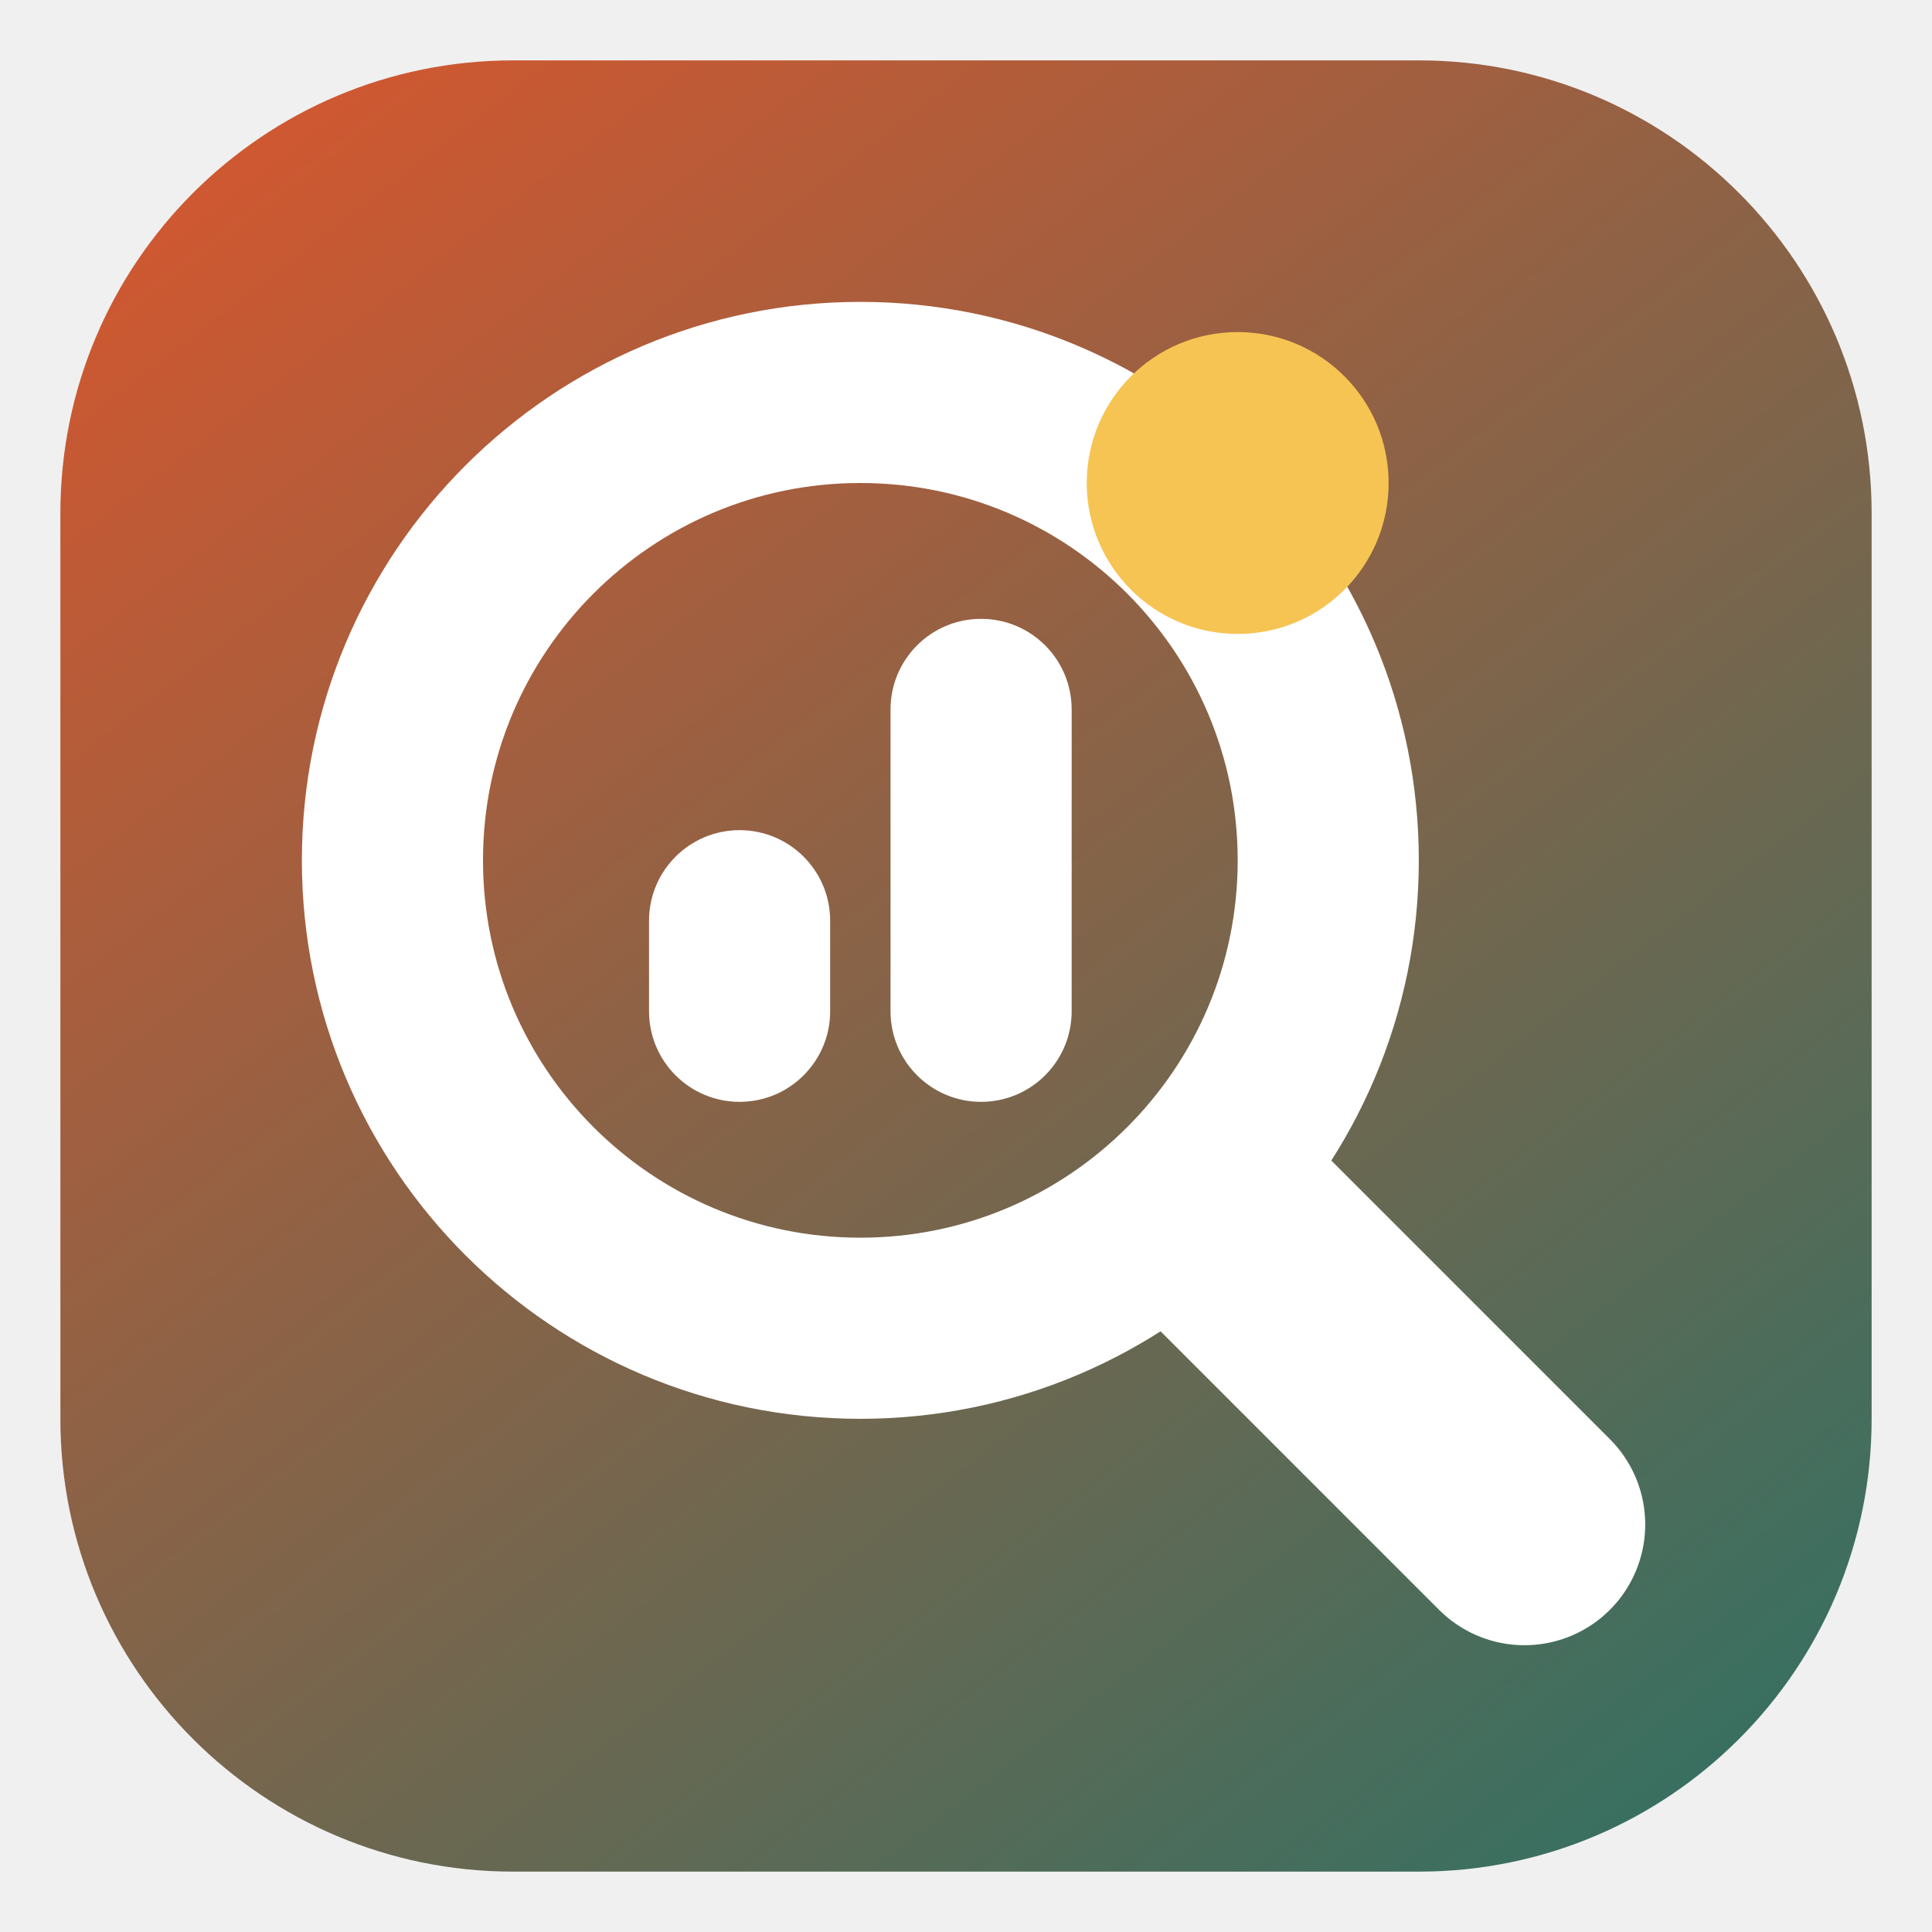
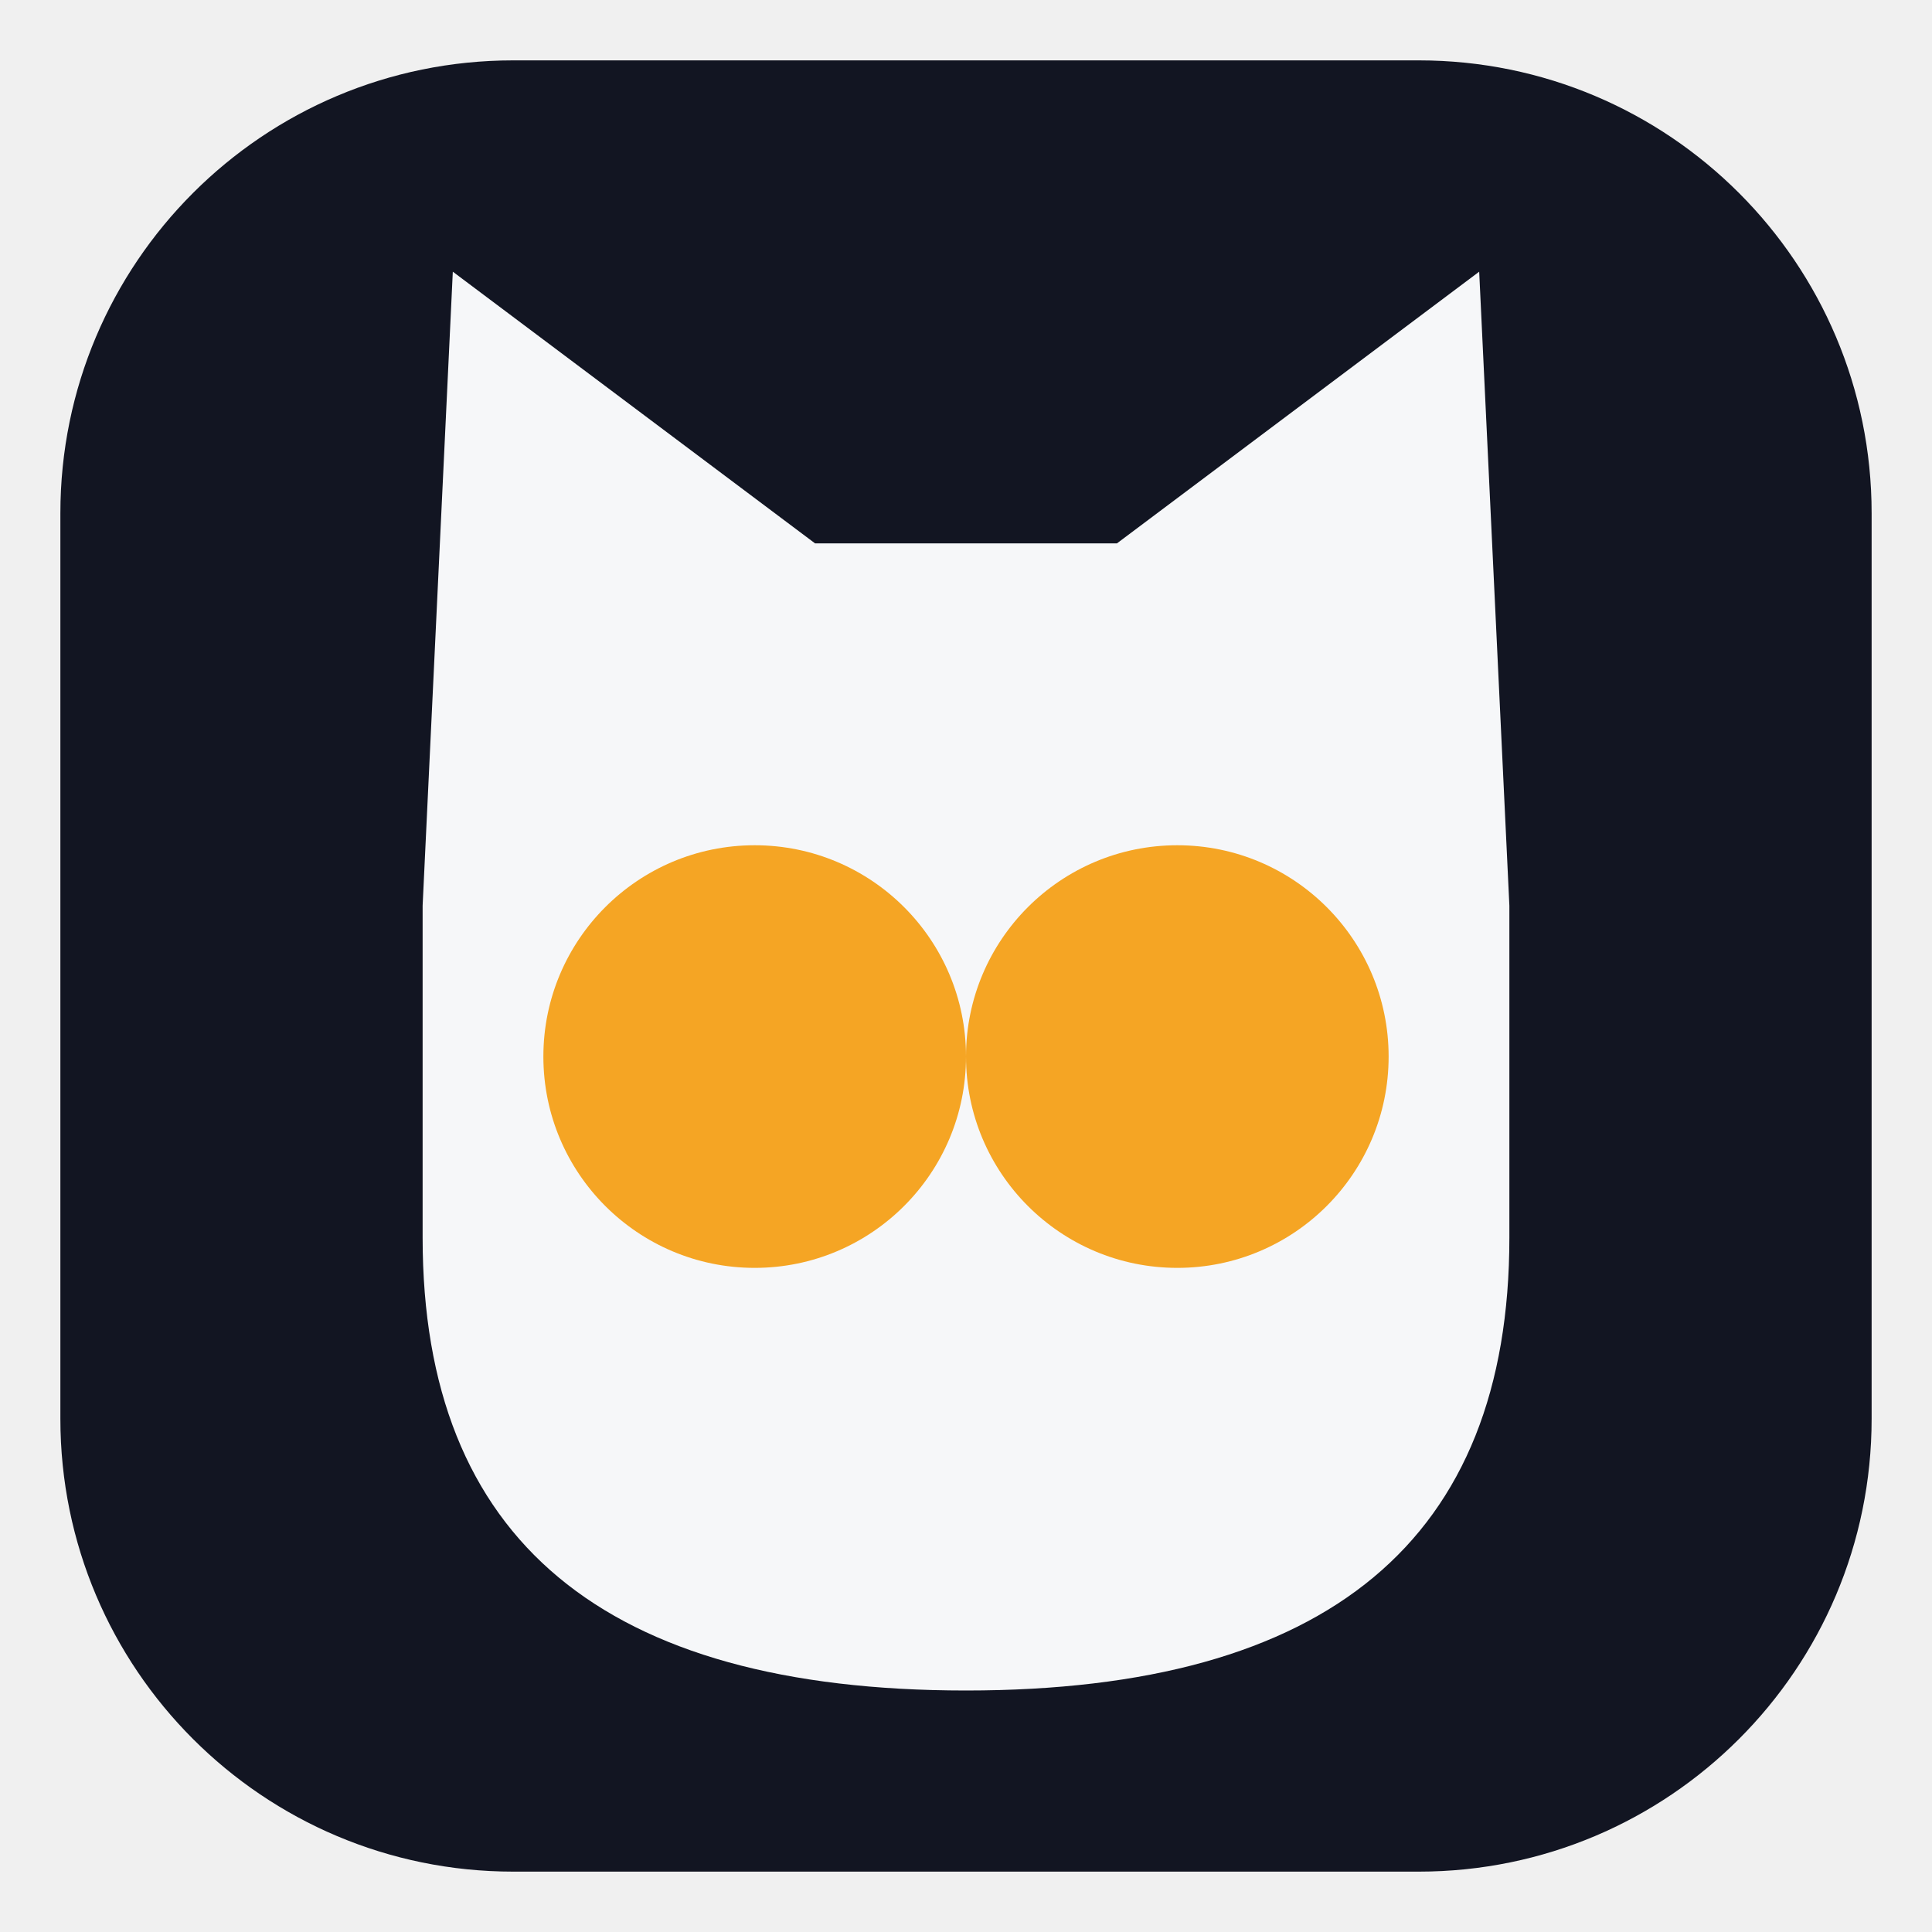
<svg xmlns="http://www.w3.org/2000/svg" viewBox="0 0 64 64">
-   <defs>
-     <linearGradient id="g" x1="0" y1="0" x2="1" y2="1.3">
-       <stop offset="0" stop-color="#db562d" />
-       <stop offset="1" stop-color="#0f766e" />
-     </linearGradient>
-   </defs>
-   <rect x="2" y="2" width="60" height="60" rx="15" fill="url(#g)" />
-   <circle cx="28.5" cy="28.5" r="15.5" fill="none" stroke="#fff" stroke-width="6" />
-   <path d="M41 41l9.5 9.5" stroke="#fff" stroke-width="8" stroke-linecap="round" />
-   <rect x="21.5" y="27.5" width="6" height="9" rx="3" fill="#fff" />
-   <rect x="29.5" y="20.5" width="6" height="16" rx="3" fill="#fff" />
-   <circle cx="41" cy="16" r="5" fill="#f6c453" />
+   <rect x="2" y="2" width="60" height="60" rx="15" fill="#121522" />
+   <path d="M14 30 L15 9 L27 18 L37 18 L49 9 L50 30 L50 41 Q50 56 32 56 Q14 56 14 41 Z" fill="#F6F7F9" />
+   <circle cx="25" cy="35" r="7" fill="#F5A524" />
+   <circle cx="39" cy="35" r="7" fill="#F5A524" />
</svg>
